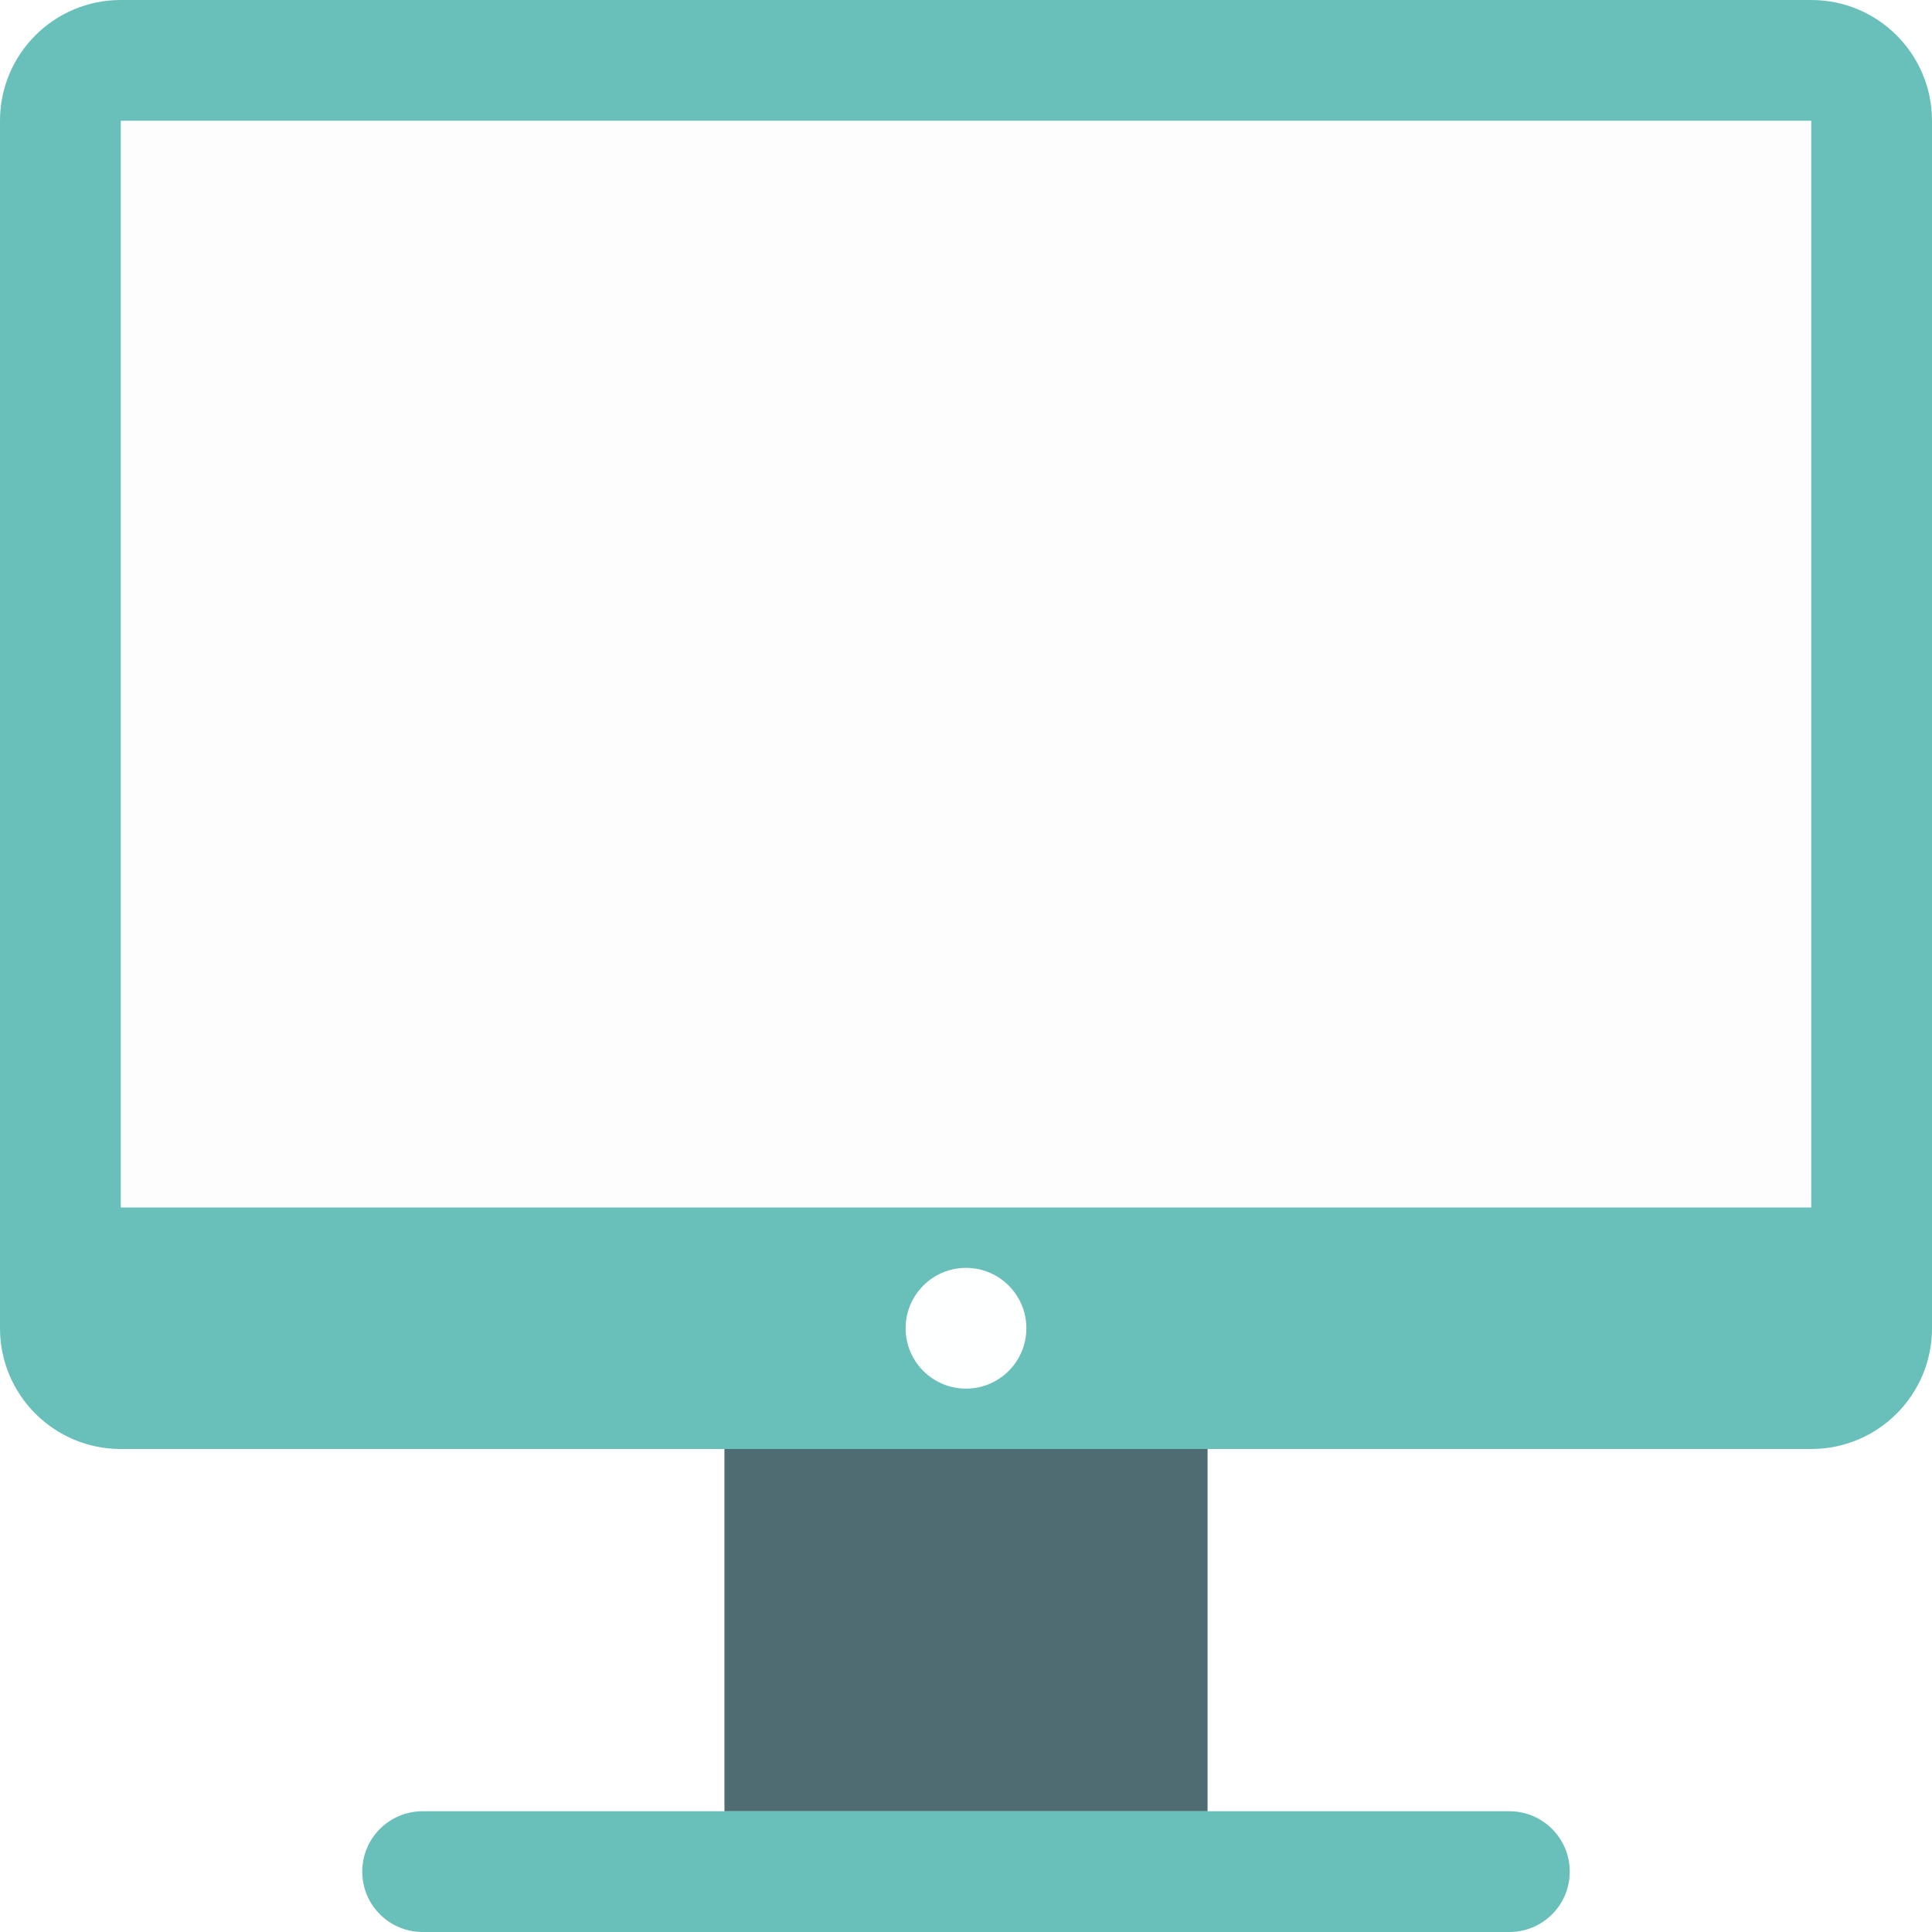
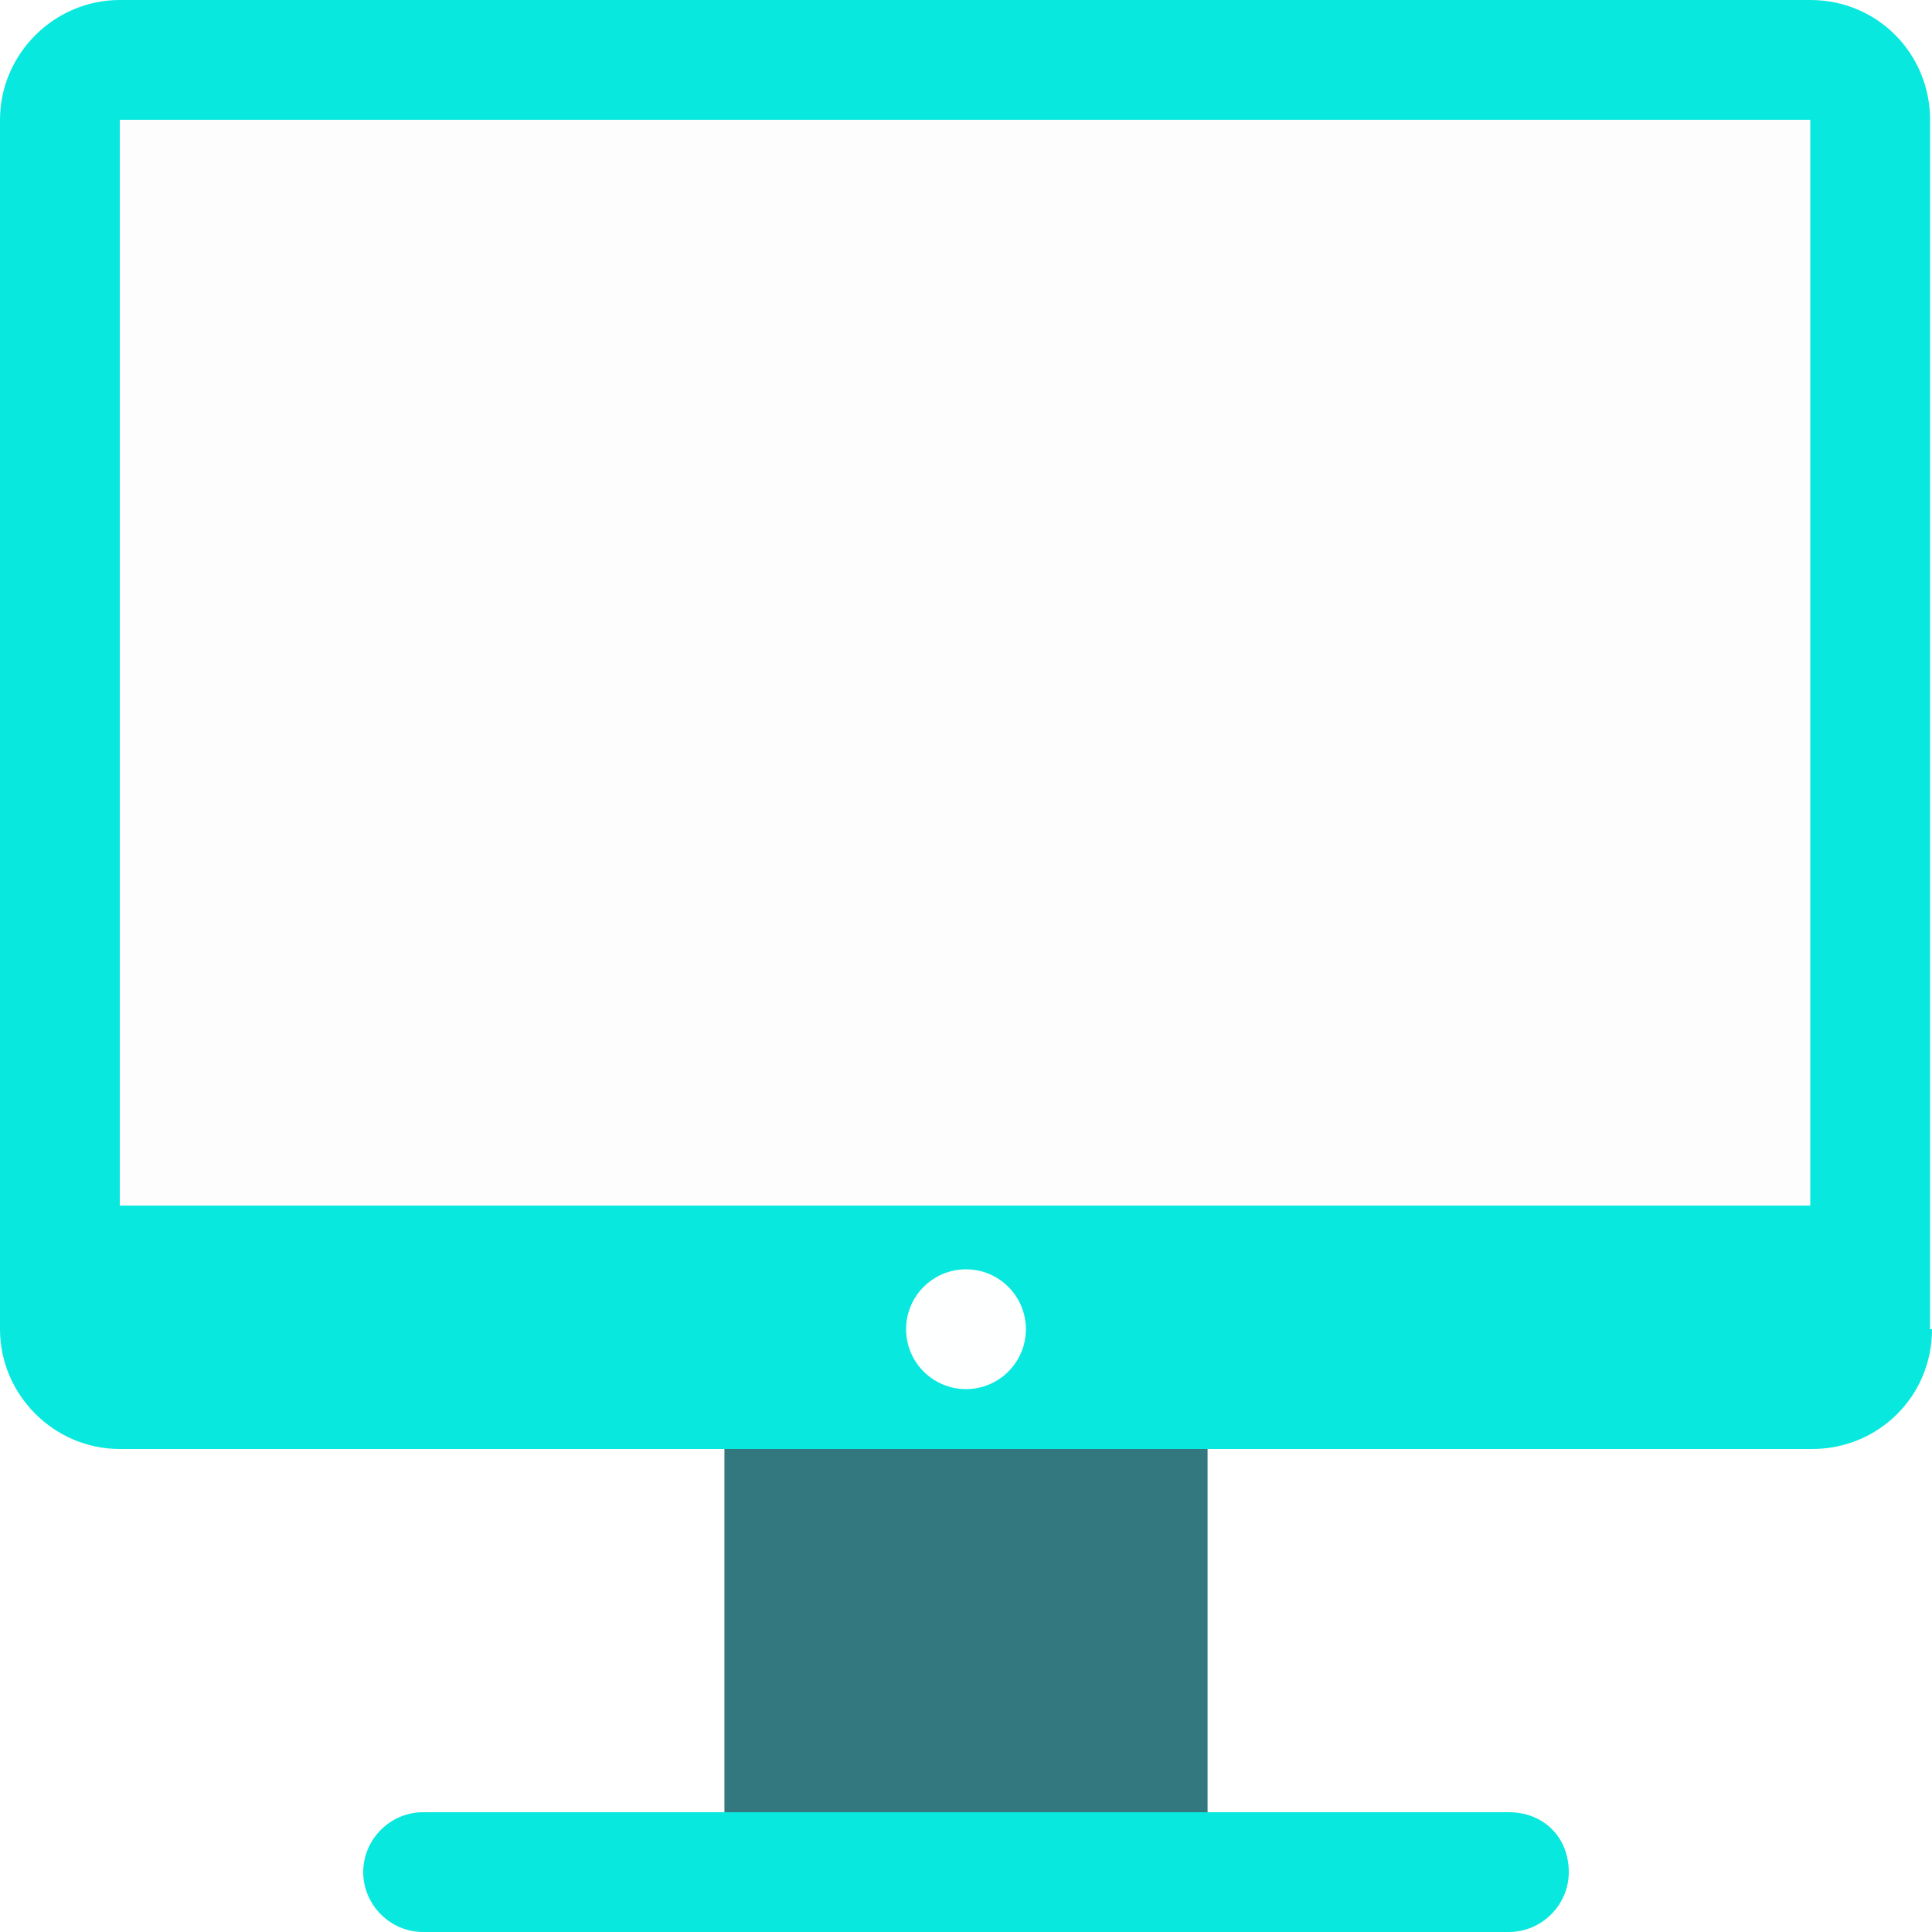
<svg xmlns="http://www.w3.org/2000/svg" version="1.1" id="Layer_1" x="0px" y="0px" viewBox="0 0 100 100" style="enable-background:new 0 0 100 100;" xml:space="preserve">
  <style type="text/css">
- 	.st0{fill:#69BFB9;}
+ 	.st0{fill:#08E8DE;}
	.st1{fill:#FDFDFE;}
	.st2{fill:#444955;}
- 	.st3{opacity:0.3;fill:#69BFB9;}
+ 	.st3{opacity:0.3;fill:#08E8DE;enable-background:new    ;}
	.st4{fill:#FEFFFF;}
</style>
  <g>
-     <path class="st0" d="M100,68.75c0,3.452-2.798,6.25-6.25,6.25H6.25C2.798,75,0,72.202,0,68.75V6.25C0,2.798,2.798,0,6.25,0h87.5   C97.202,0,100,2.798,100,6.25V68.75z" />
-     <rect x="6.25" y="6.25" class="st1" width="87.5" height="56.25" />
-     <rect x="37.5" y="75" class="st2" width="25" height="18.75" />
-     <rect x="37.5" y="75" class="st3" width="25" height="18.75" />
-     <path class="st0" d="M81.25,96.875c0,1.727-1.398,3.125-3.125,3.125h-56.25c-1.727,0-3.125-1.398-3.125-3.125l0,0   c0-1.727,1.398-3.125,3.125-3.125h56.25C79.852,93.75,81.25,95.148,81.25,96.875L81.25,96.875z" />
-     <circle class="st4" cx="50" cy="68.75" r="3.125" />
+     <path class="st0" d="M100,68.8c0,3.5-2.8,6.2-6.2,6.2H6.2C2.8,75,0,72.2,0,68.8V6.2C0,2.8,2.8,0,6.2,0h87.5c3.5,0,6.2,2.8,6.2,6.2   V68.8z" />
+     <rect x="6.2" y="6.2" class="st1" width="87.5" height="56.2" />
+     <rect x="37.5" y="75" class="st2" width="25" height="18.8" />
+     <rect x="37.5" y="75" class="st3" width="25" height="18.8" />
+     <path class="st0" d="M81.2,96.9c0,1.7-1.4,3.1-3.1,3.1H21.9c-1.7,0-3.1-1.4-3.1-3.1l0,0c0-1.7,1.4-3.1,3.1-3.1h56.2   C79.9,93.8,81.2,95.1,81.2,96.9L81.2,96.9z" />
+     <circle class="st4" cx="50" cy="68.8" r="3.1" />
  </g>
</svg>
